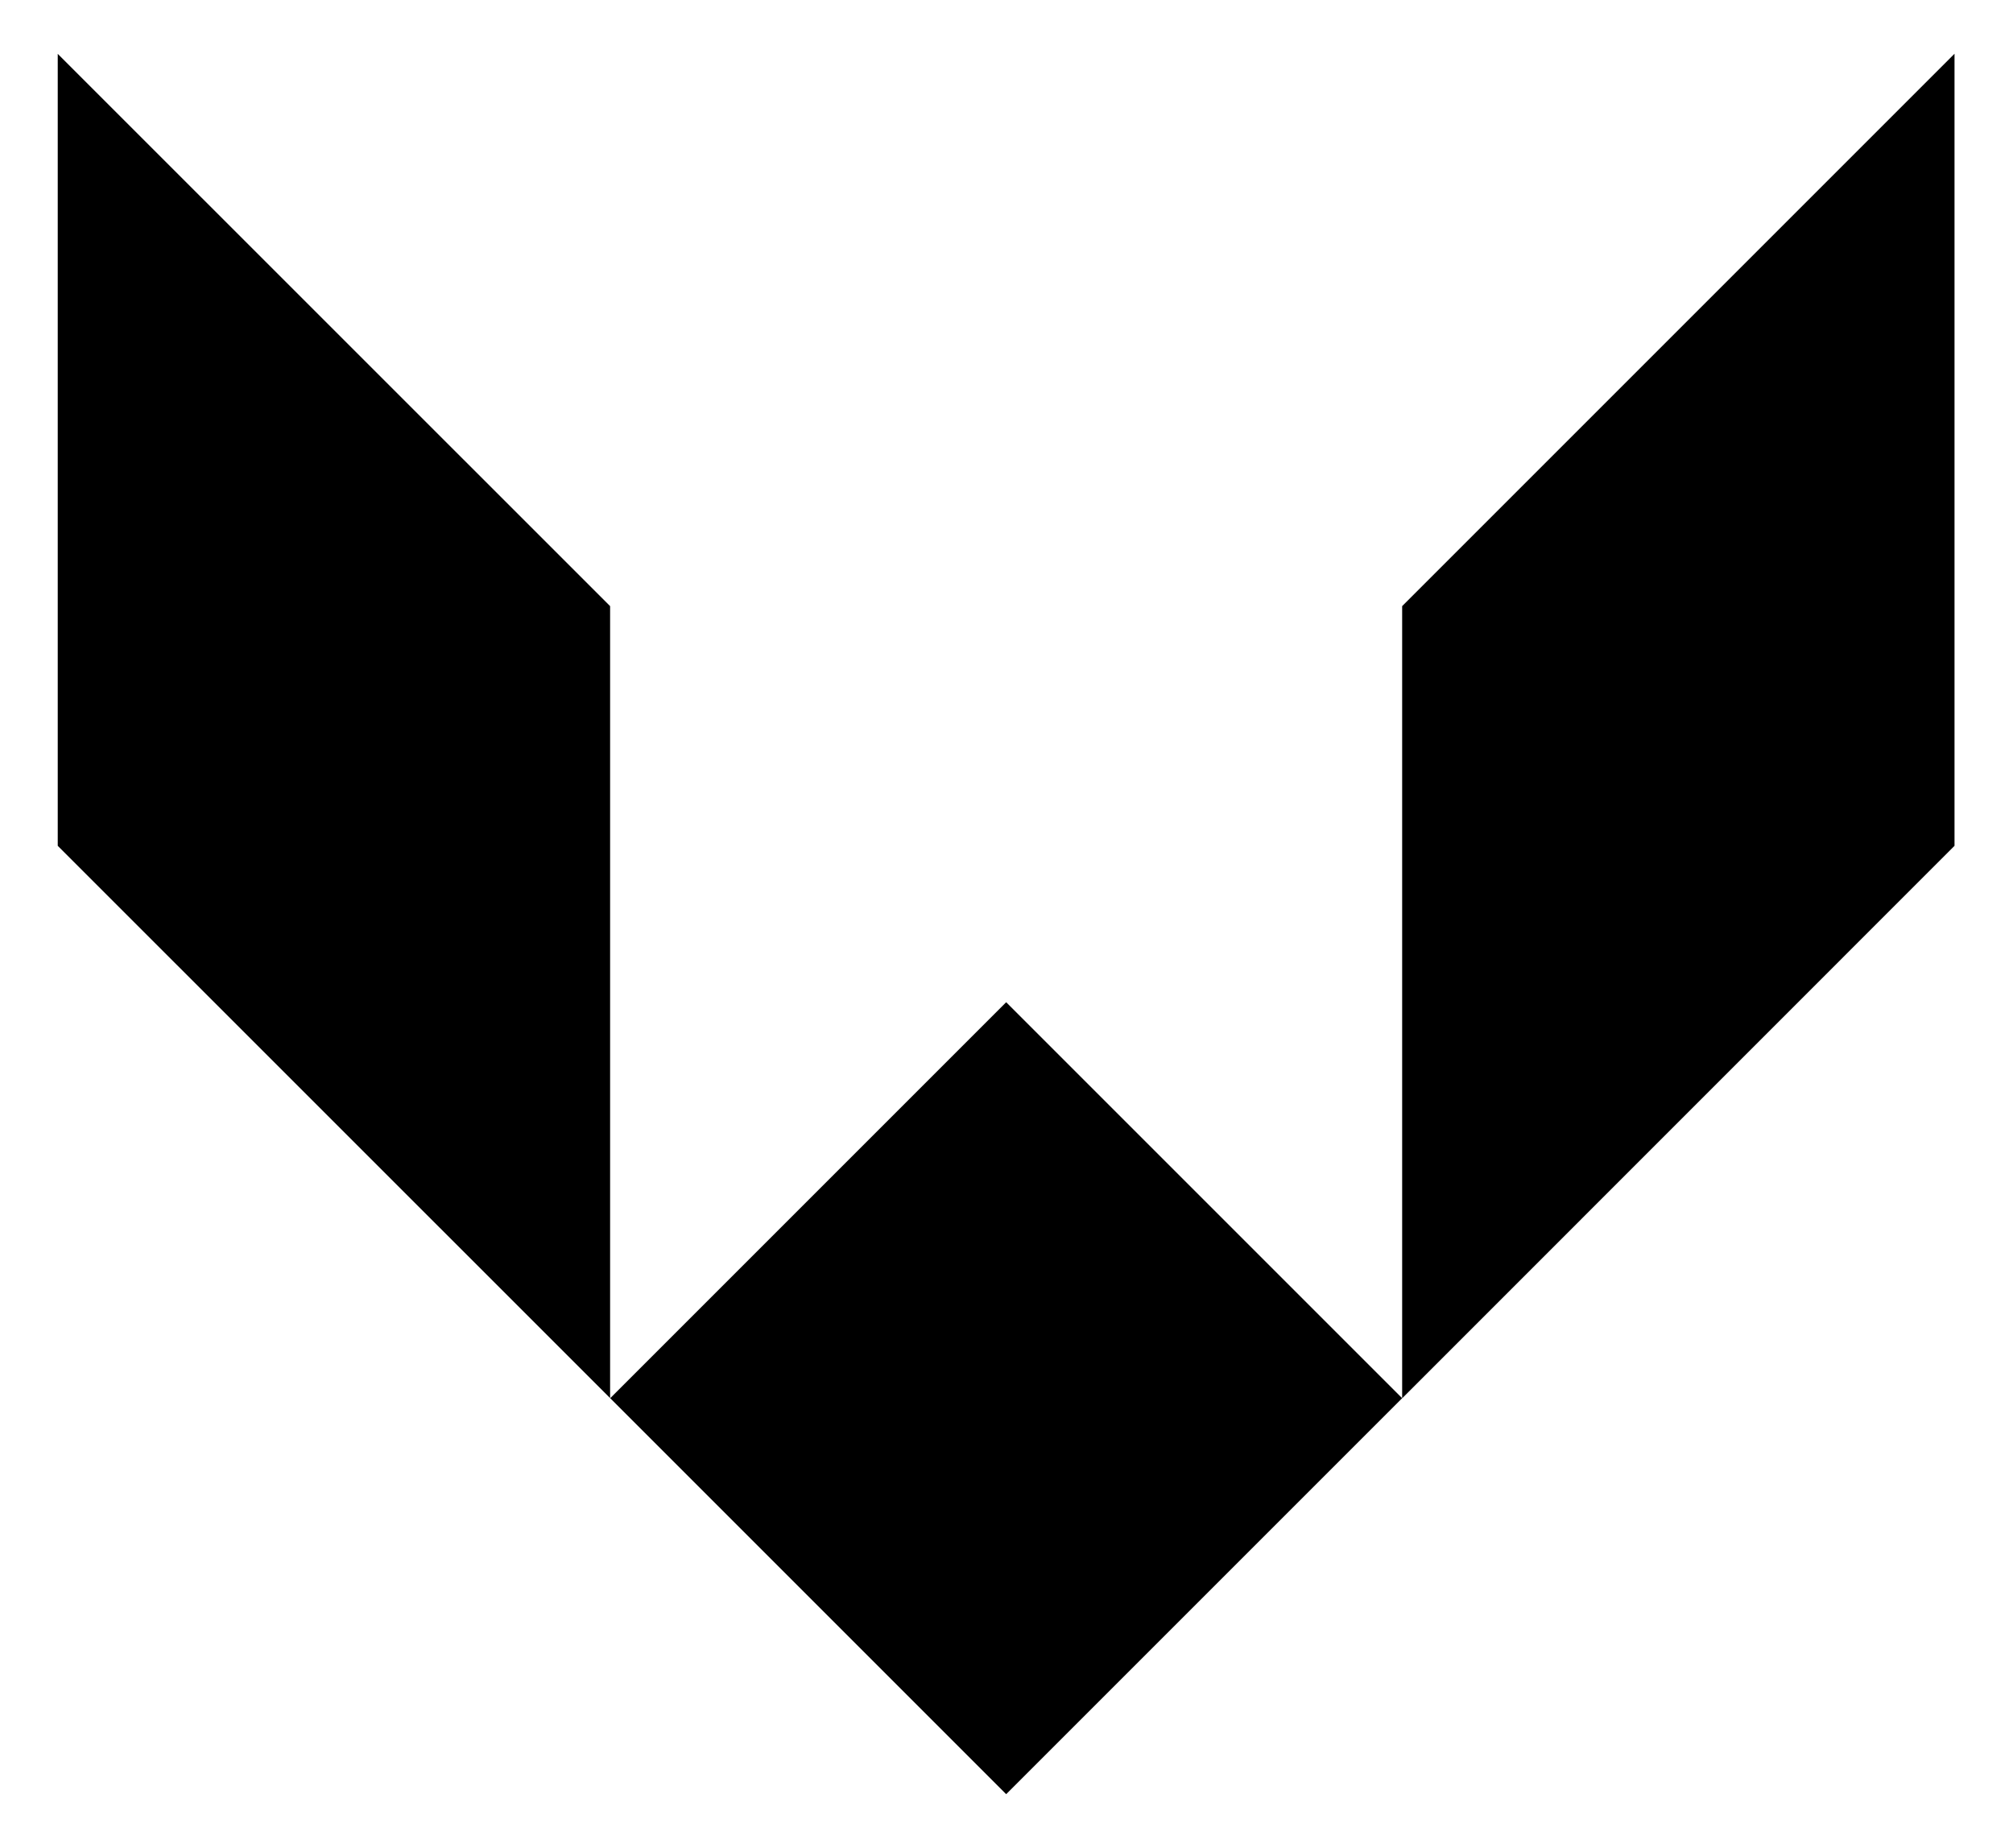
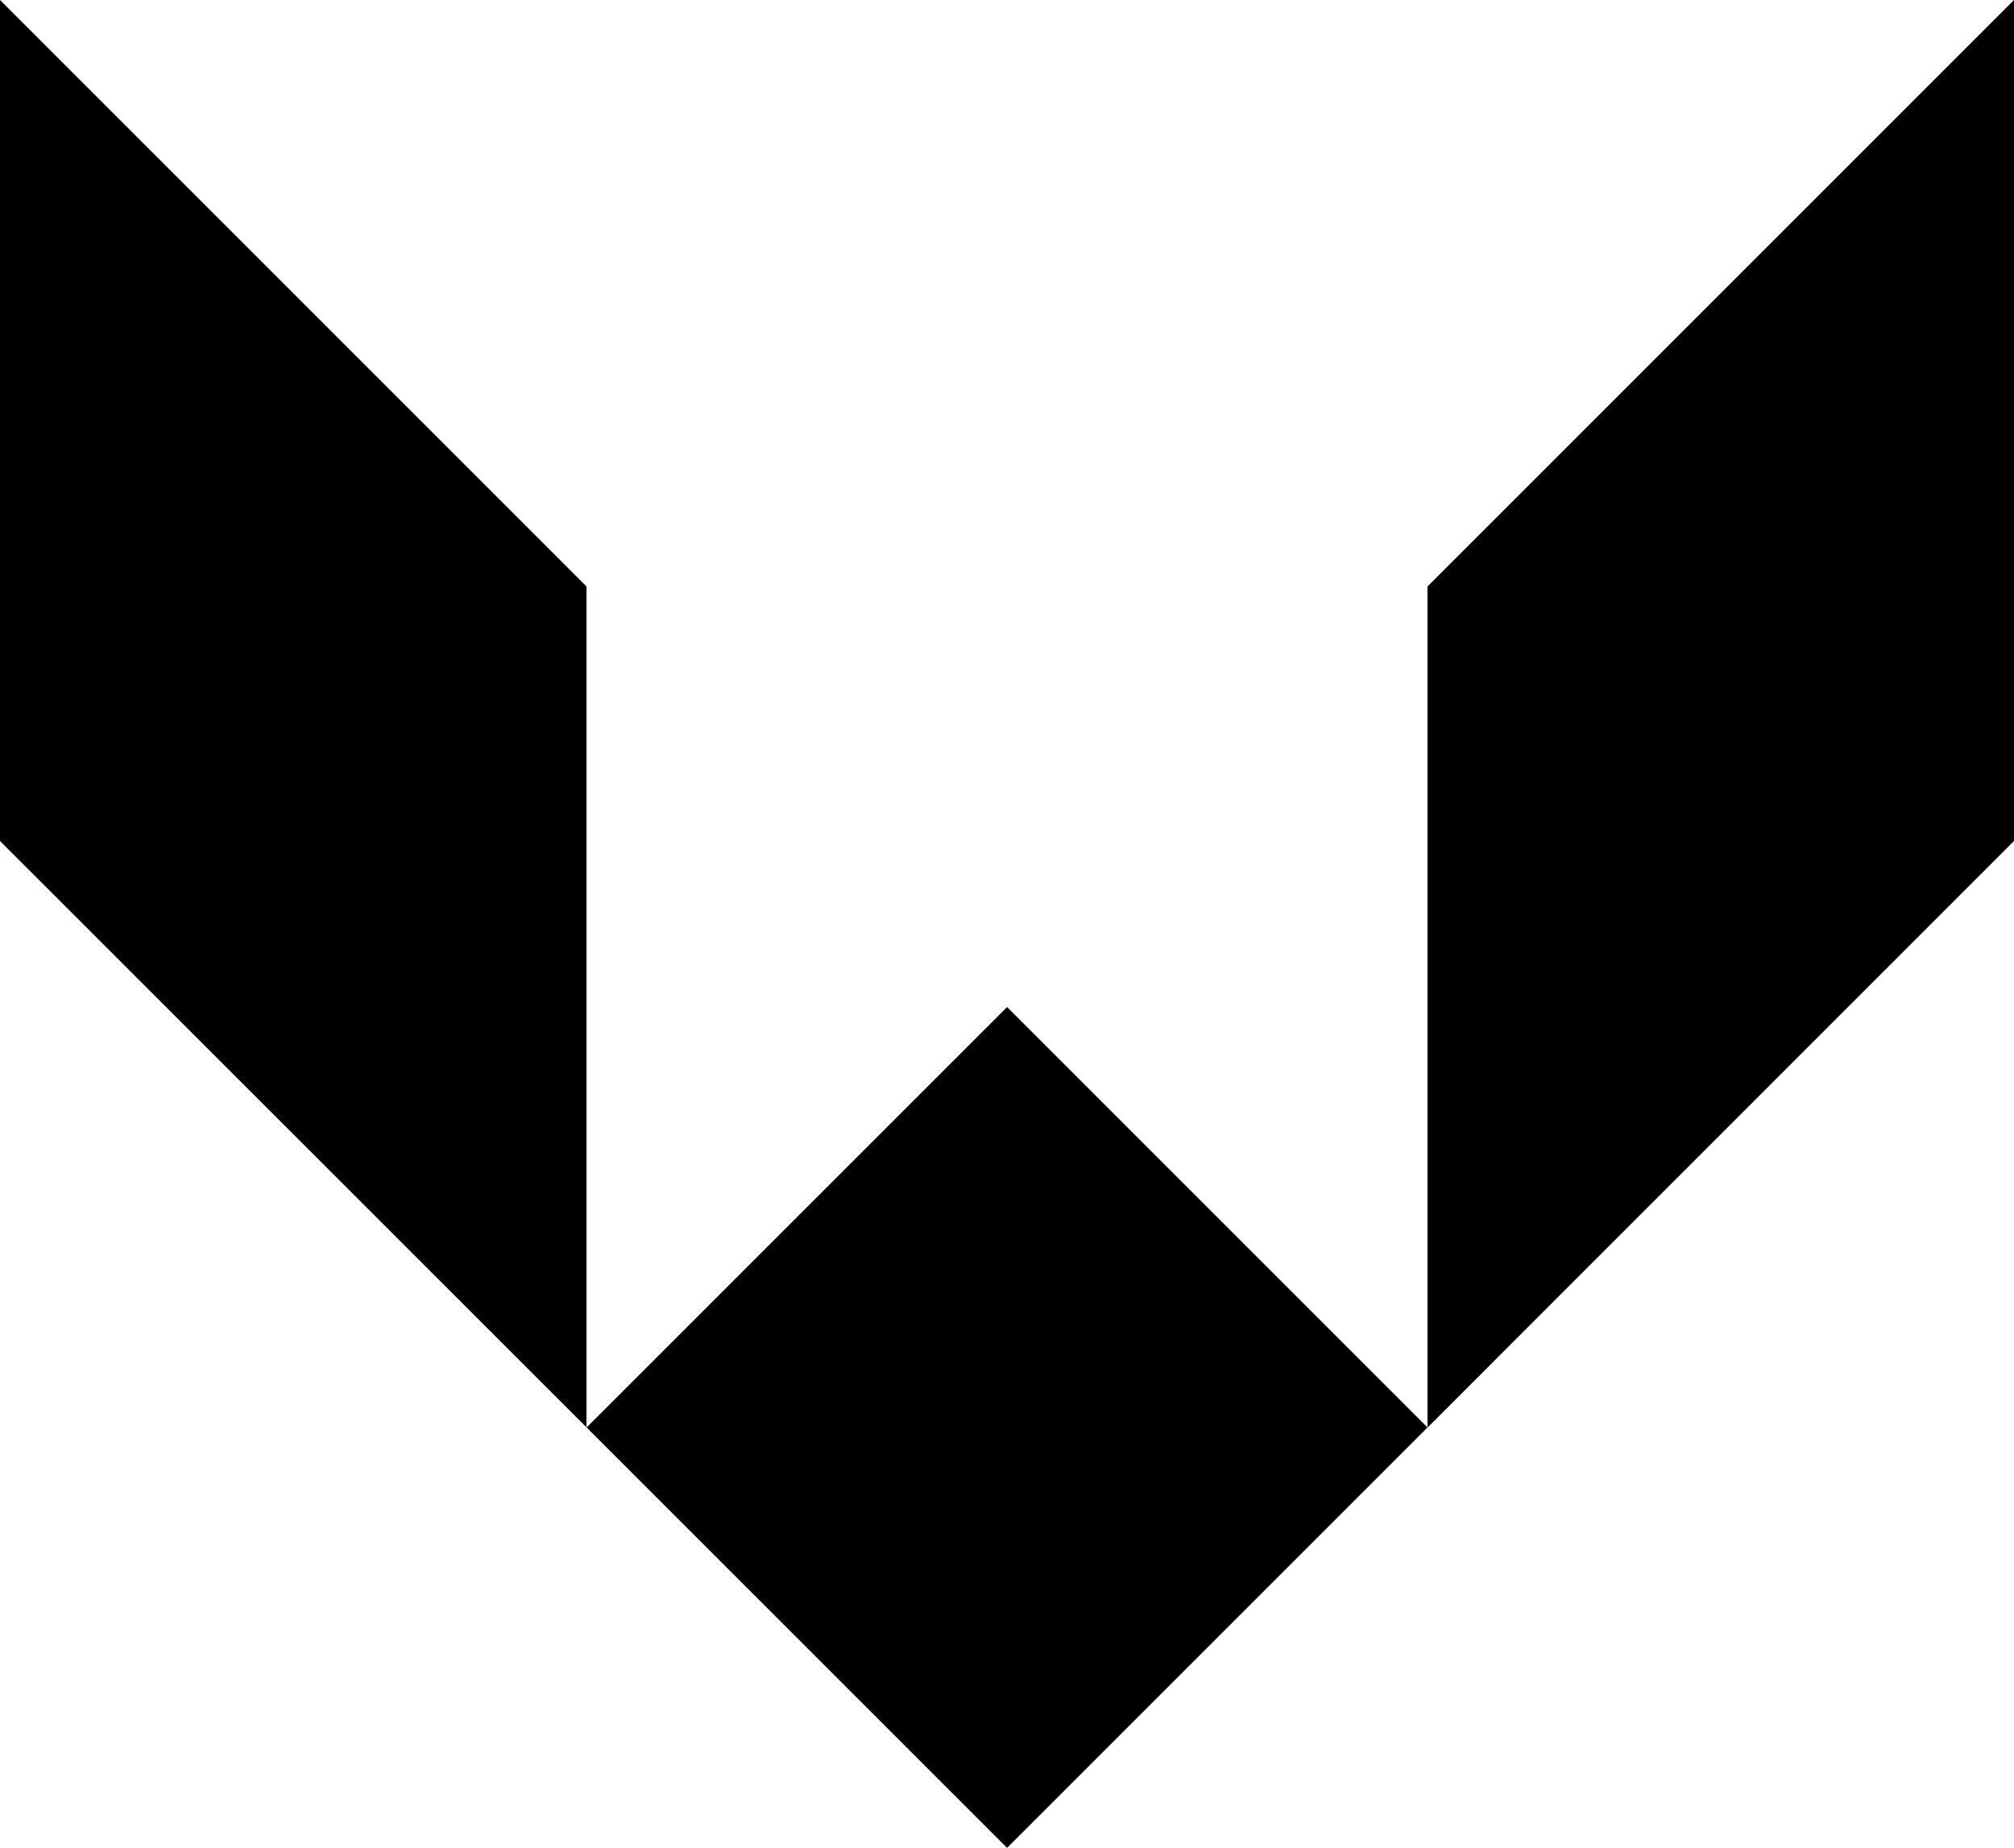
- <svg xmlns="http://www.w3.org/2000/svg" viewBox="1393 475 73 67" role="img" aria-label="Vulpine mark">
-   <path fill-rule="nonzero" fill="currentColor" d="M 1415.129 525.703 L 1429.488 511.344 L 1443.848 525.703 L 1429.488 540.062 Z M 1415.129 525.703 " />
-   <path fill-rule="nonzero" fill="currentColor" d="M 1395.094 505.672 L 1415.125 525.699 L 1415.125 496.98 L 1395.094 476.953 Z M 1395.094 505.672 " />
-   <path fill-rule="nonzero" fill="currentColor" d="M 1463.879 476.949 L 1443.848 496.98 L 1443.848 525.707 L 1463.879 505.672 Z M 1463.879 476.949 " />
+ <svg xmlns="http://www.w3.org/2000/svg" viewBox="0 0 68.785 63.113" role="img" aria-label="Vulpine mark">
+   <path d="M 0 28.723 L 20.031 48.750 L 20.031 20.031 L 0 0 Z" fill="currentColor" />
+   <path d="M 68.785 0 L 48.754 20.031 L 48.754 48.758 L 68.785 28.723 Z" fill="currentColor" />
+   <path d="M 20.035 48.754 L 34.395 34.395 L 48.754 48.754 L 34.395 63.113 Z" fill="currentColor" />
</svg>
